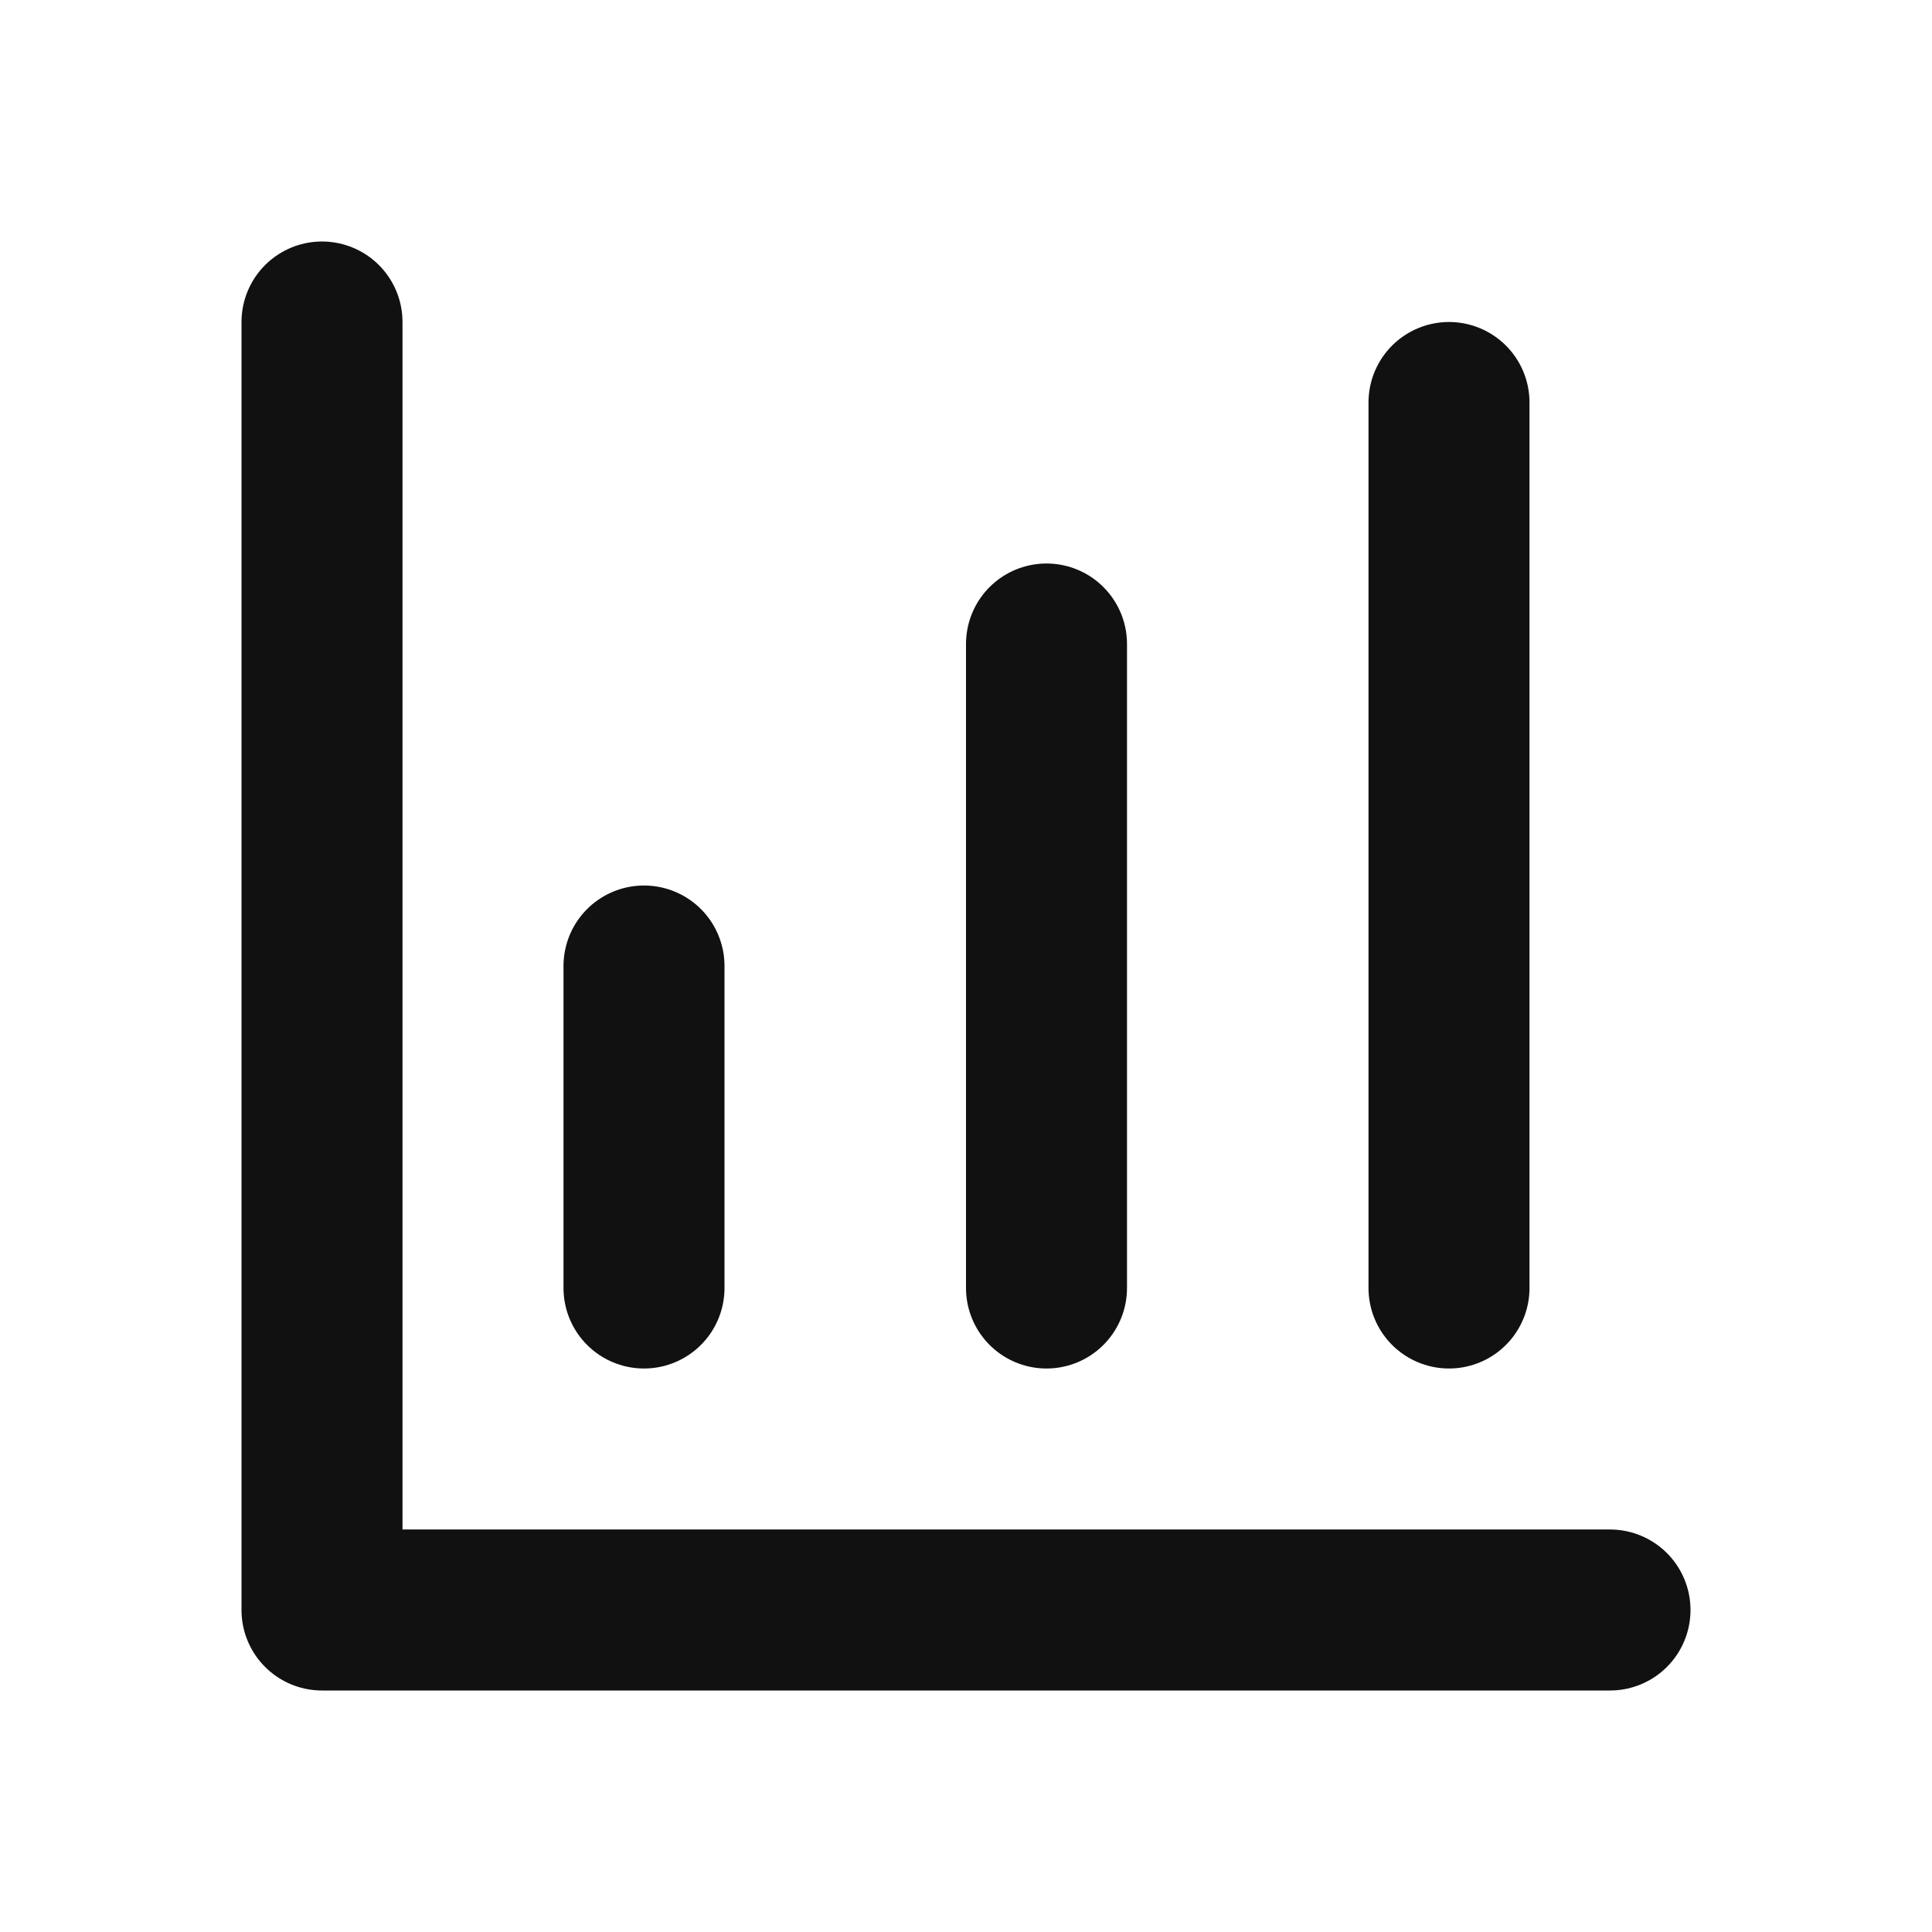
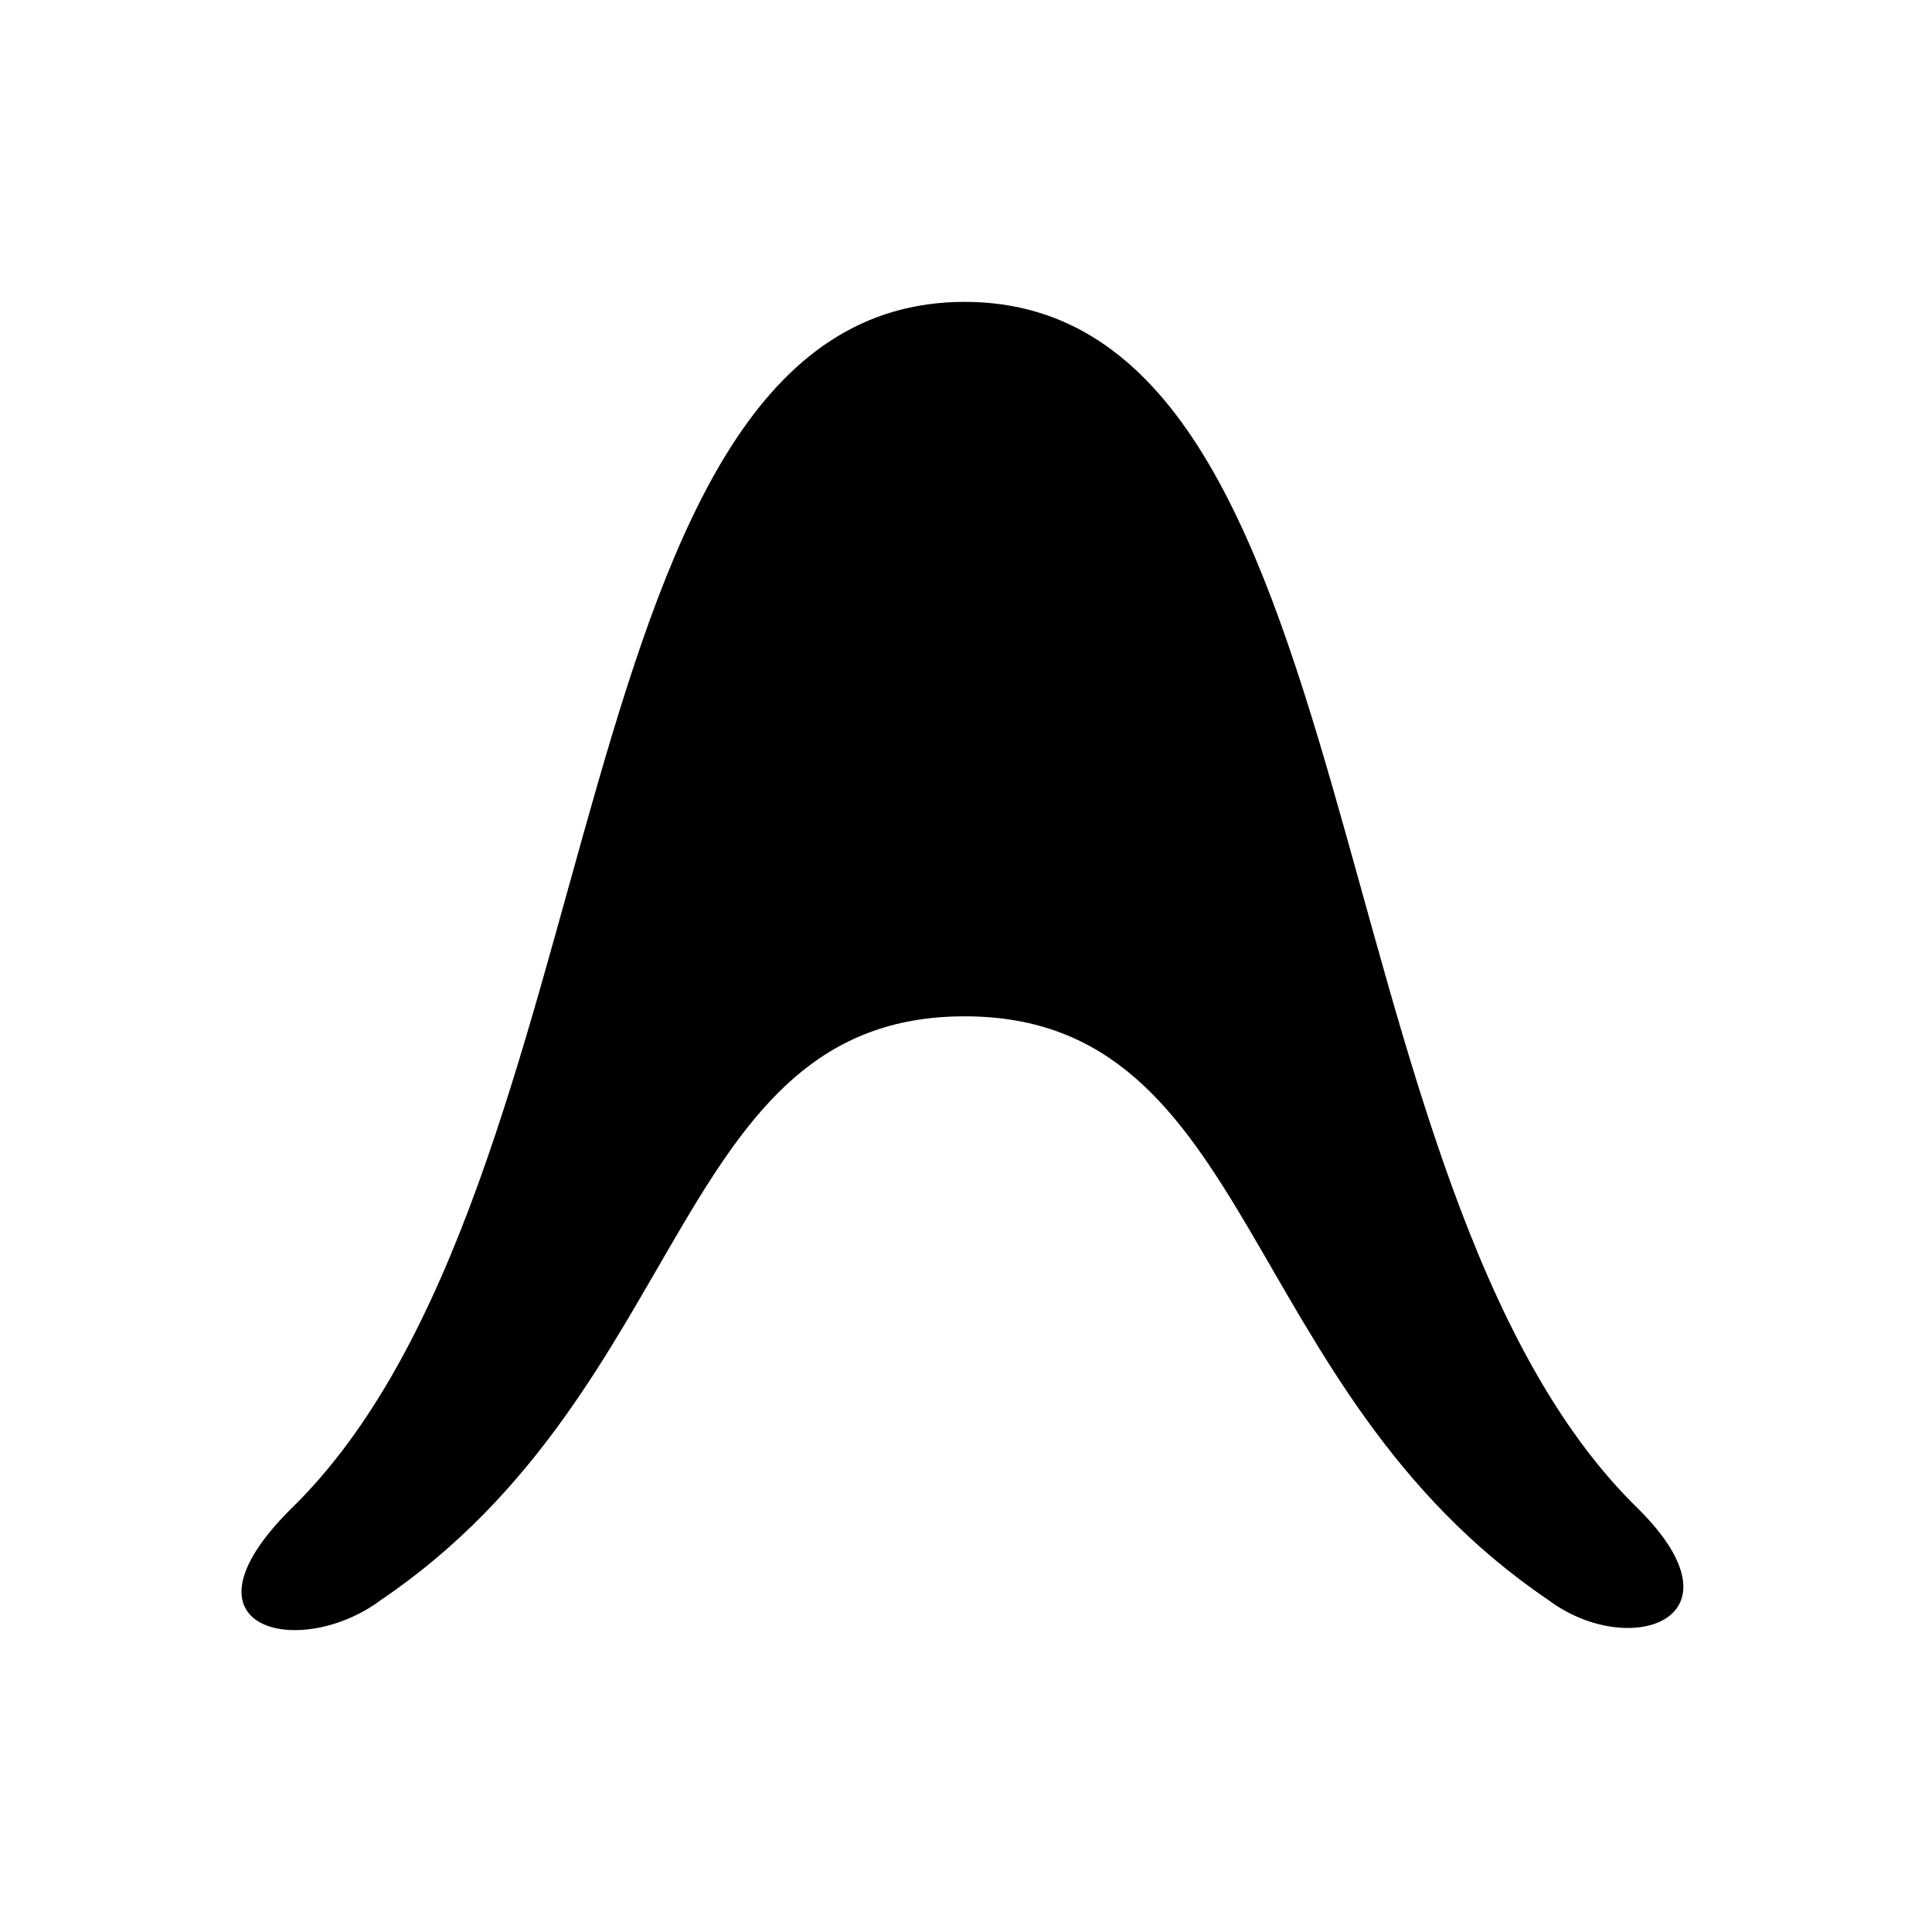
- <svg xmlns="http://www.w3.org/2000/svg" width="24" height="24" viewBox="0 0 24 24">
-   <g fill="none" stroke="#111111" stroke-width="2" stroke-linecap="round" stroke-linejoin="round">
-     <path d="M4 20V4m0 16h16M8 16v-4m5 4V8m5 8V5" />
+ <svg xmlns="http://www.w3.org/2000/svg" width="24" height="24" viewBox="0 0 24 24" fill="none">
+   <g transform="scale(0.1333333)">
+     <path d="M144.248 149.062C151.748 154.688 162.998 150.938 152.685 140.625C121.748 110.625 128.31 28.125 89.873 28.125C51.435 28.125 57.998 110.625 27.06 140.625C15.81 151.875 27.998 154.688 35.498 149.062C64.56 129.375 62.685 94.688 89.873 94.688C117.06 94.688 115.185 129.375 144.248 149.062Z" fill="#000000" />
  </g>
</svg>
